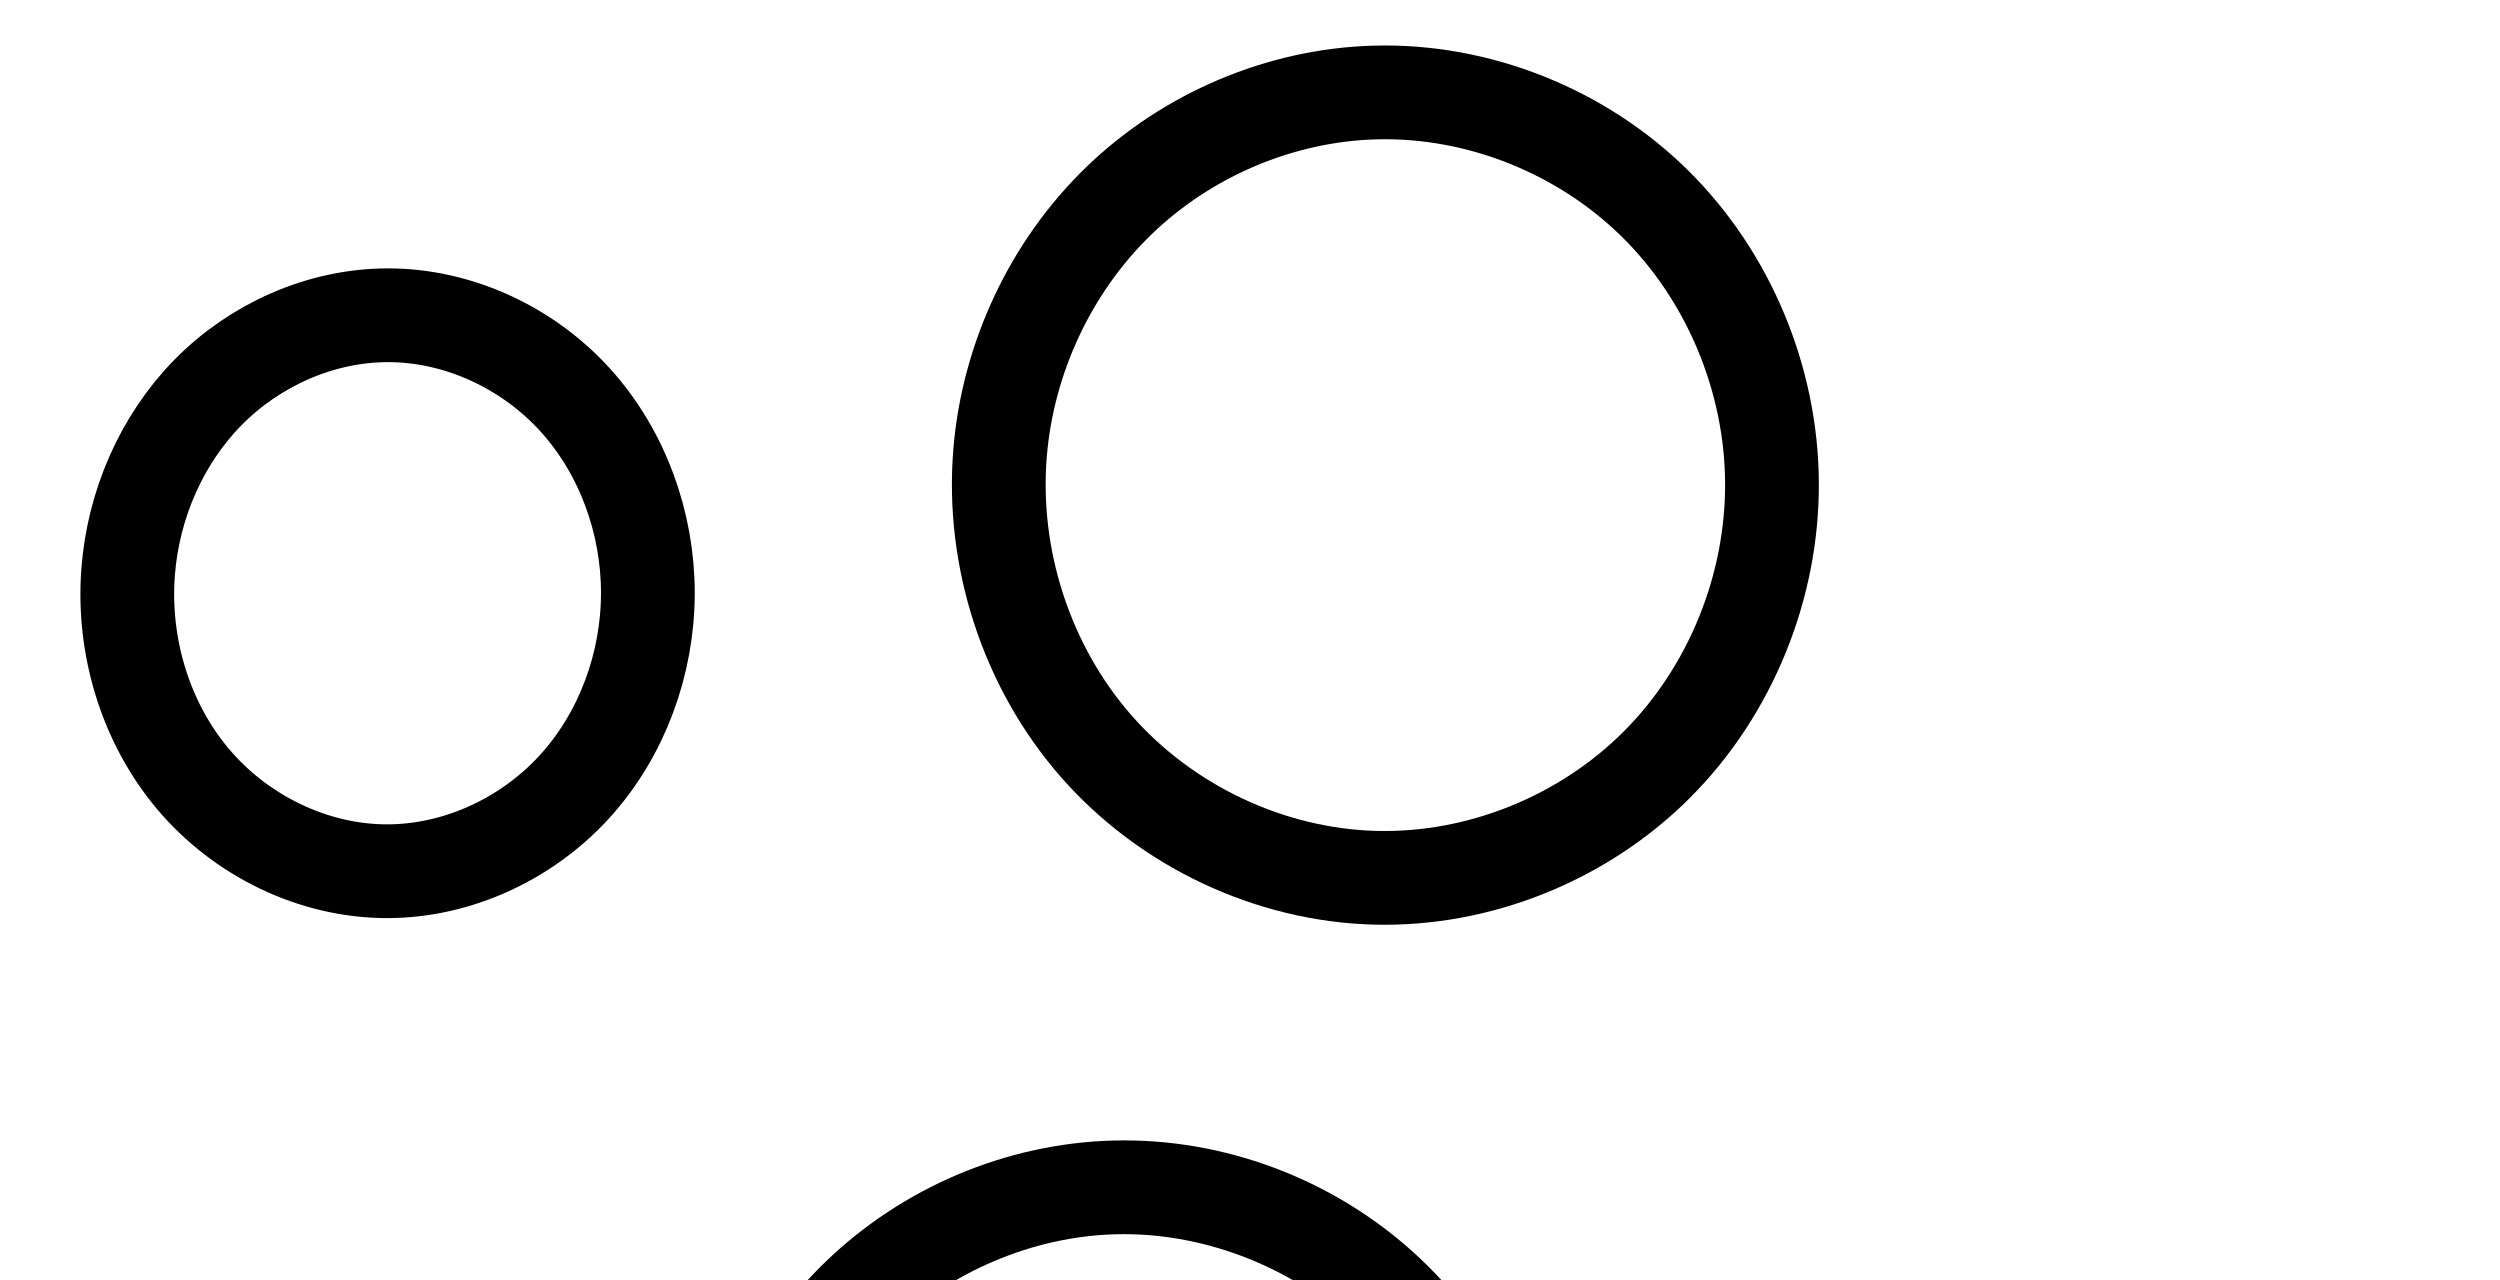
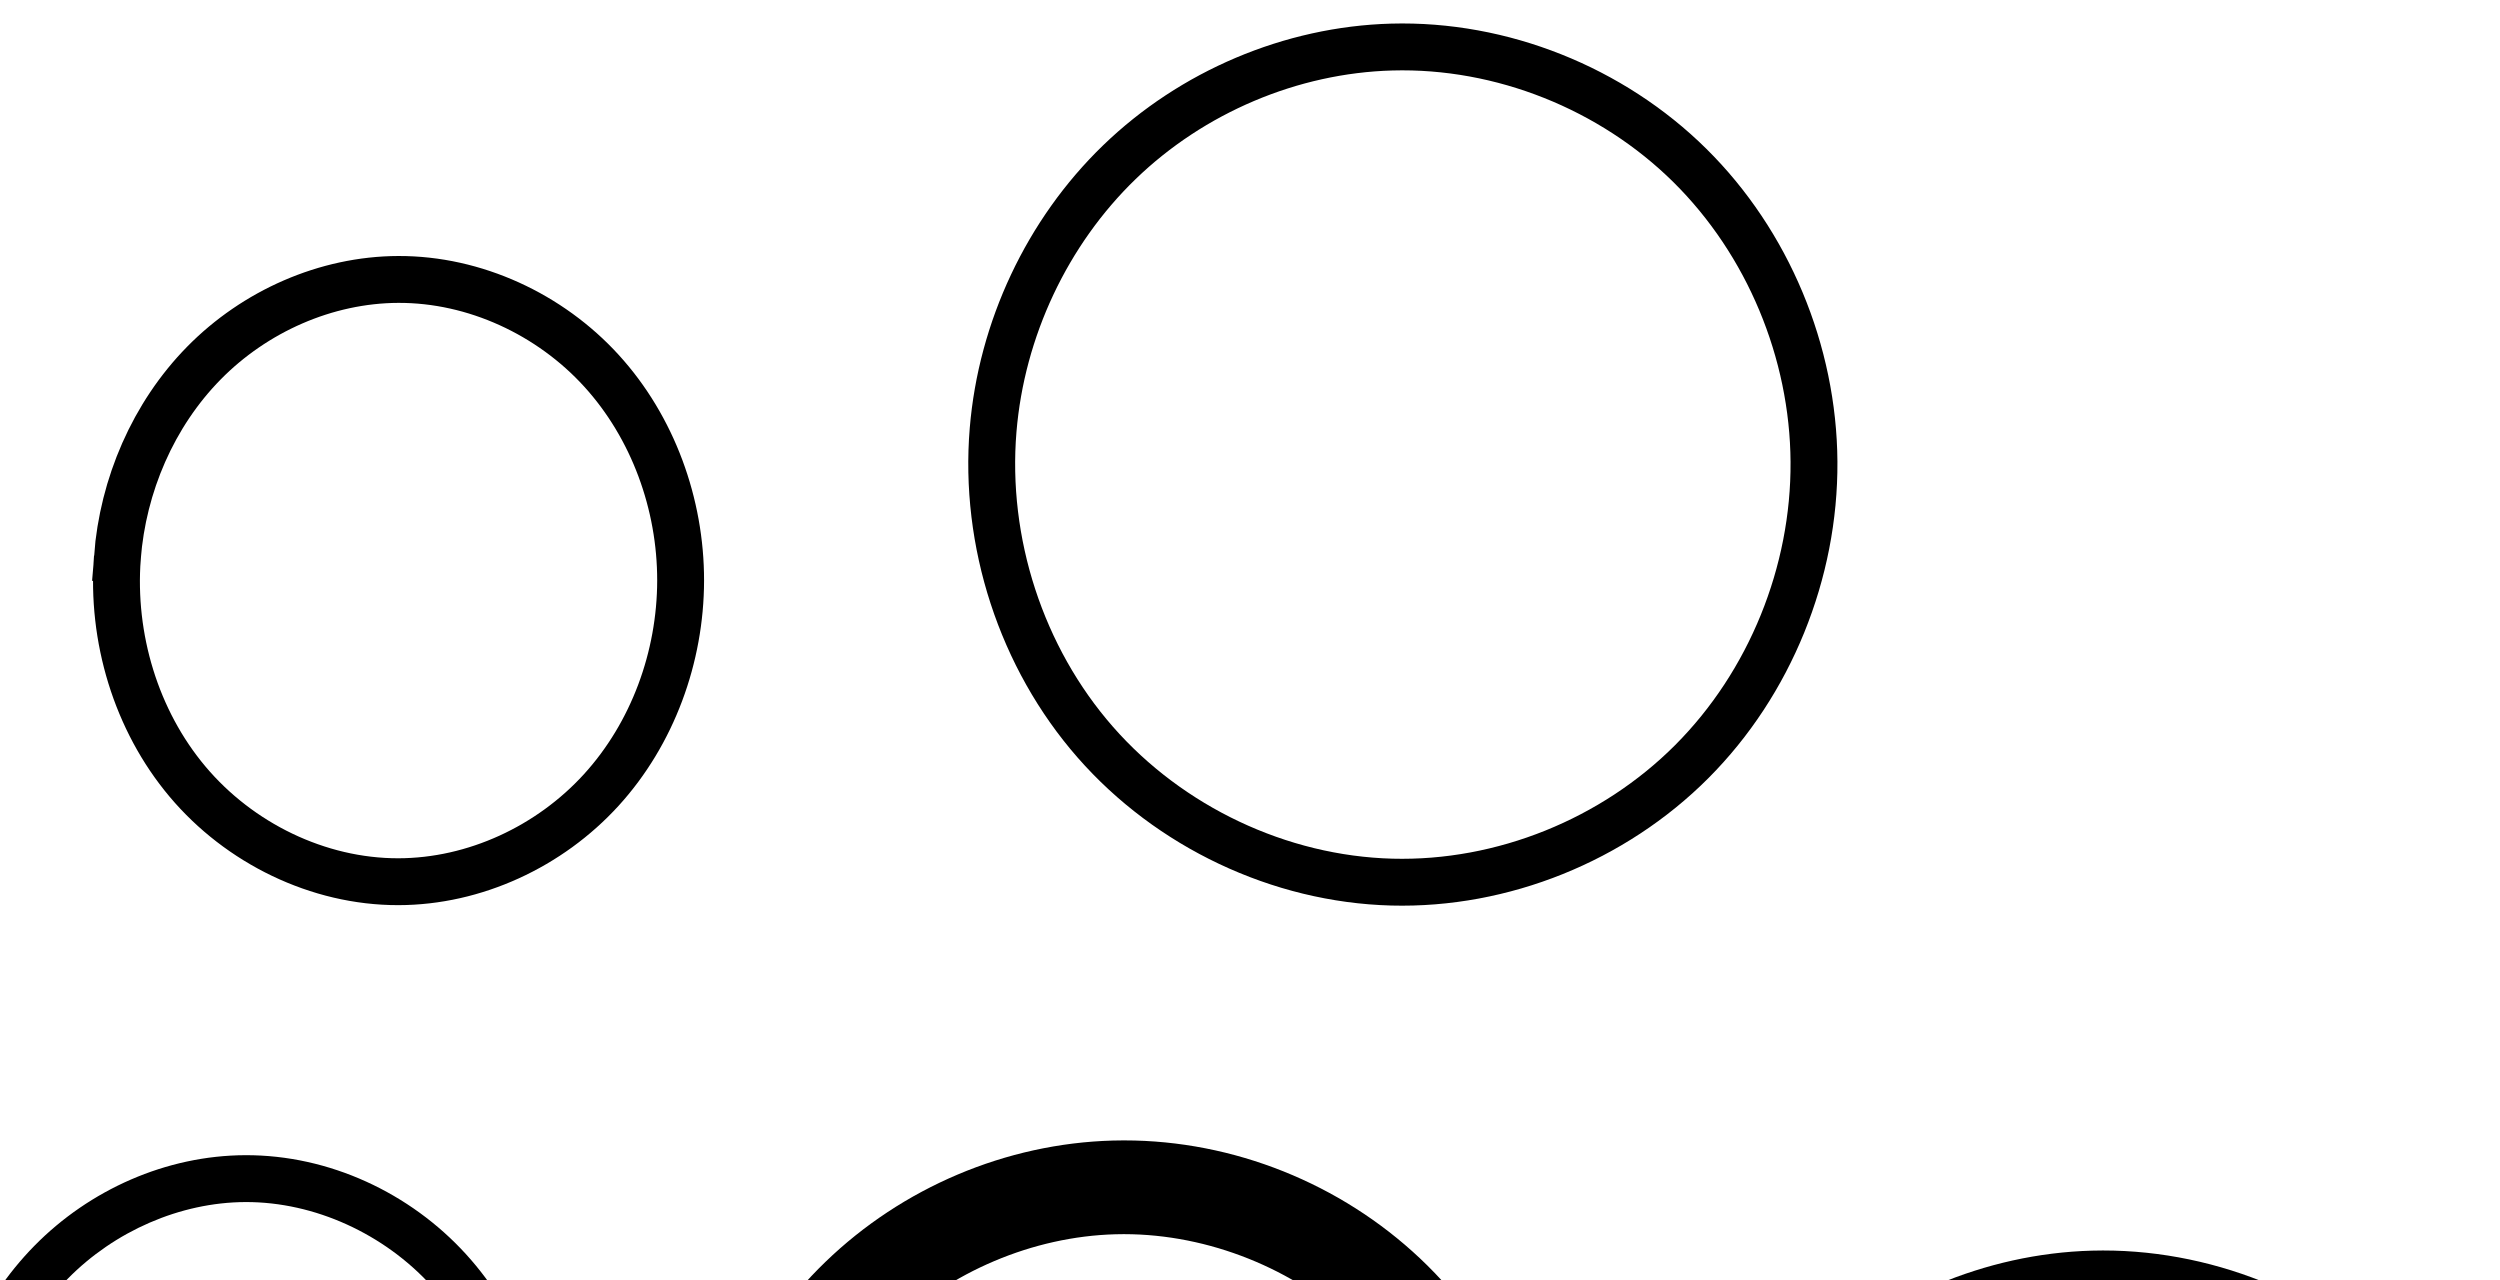
<svg xmlns="http://www.w3.org/2000/svg" version="1.1" id="svg2992" height="2048" width="4000">
  <defs id="defs5498">
    </defs>
  <g transform="translate(5944.954,1347.694)" id="layer1">
    <g id="layer1-6" transform="translate(-14814.53,16.04333)">
-       <path style="fill:none;fill-rule:evenodd;stroke:#000000;stroke-width:150;stroke-linecap:butt;stroke-linejoin:miter;stroke-miterlimit:4;stroke-dasharray:none;stroke-opacity:1" d="m 9074.589,-448.761 c 8.153,-106.603 52.856,-210.807 127.783,-287.074 74.927,-76.267 180.086,-123.162 287,-123.494 112.916,-0.351 224.014,51.466 300.011,134.98 75.997,83.513 116.913,196.887 116.772,309.803 -0.141,112.808 -41.241,225.945 -117.2,309.346 -75.959,83.401 -186.775,135.279 -299.583,135.436 -118.595,0.165 -234.943,-57.078 -311.246,-147.867 -76.303,-90.789 -112.58,-212.881 -103.537,-331.13 z" id="path4159" />
-       <path style="fill:none;fill-rule:evenodd;stroke:#000000;stroke-width:150;stroke-linecap:butt;stroke-linejoin:miter;stroke-miterlimit:4;stroke-dasharray:none;stroke-opacity:1" d="m 10469.732,-639.642 c 12.554,-151.226 80.947,-297.439 190.041,-402.915 109.094,-105.477 258.114,-169.01 409.803,-173.18 165.233,-4.542 330.913,61.921 448.428,178.166 117.515,116.245 185.661,280.446 186.737,445.738 1.085,166.692 -66.094,333.131 -183.81,451.158 -117.717,118.027 -284.717,185.753 -451.355,181.348 -169.169,-4.472 -334.716,-83.291 -446.187,-210.619 -111.472,-127.328 -167.658,-301.047 -153.657,-469.695 z" id="path4159-53" />
+       <path style="fill:none;fill-rule:evenodd;stroke:#000000;stroke-width:75;stroke-linecap:butt;stroke-linejoin:miter;stroke-miterlimit:4;stroke-dasharray:none;stroke-opacity:1" d="m 9057.398,-471.877 c 8.834,-115.504 57.303,-228.399 138.51,-311.01 81.206,-82.611 195.154,-133.387 310.994,-133.746 122.341,-0.378 242.72,55.728 325.088,146.188 82.367,90.46 126.736,213.29 126.584,335.631 -0.152,122.224 -44.719,244.8 -127.045,335.139 -82.326,90.339 -202.402,146.511 -324.626,146.68 -128.492,0.177 -254.559,-61.805 -337.259,-160.146 -82.7,-98.341 -122.044,-230.618 -112.245,-358.736 z" id="path4159" />
+       <path style="fill:none;fill-rule:evenodd;stroke:#000000;stroke-width:75;stroke-linecap:butt;stroke-linejoin:miter;stroke-miterlimit:4;stroke-dasharray:none;stroke-opacity:1" d="m 10458.552,-675.828 c 13.351,-160.821 86.089,-316.309 202.109,-428.473 116.02,-112.165 274.497,-179.723 435.81,-184.157 175.717,-4.83 351.909,65.843 476.885,189.458 124.976,123.615 197.453,298.233 198.597,474.012 1.154,177.269 -70.294,354.266 -195.484,479.777 -125.19,125.511 -302.788,197.526 -479.998,192.842 -179.902,-4.756 -355.953,-88.569 -474.502,-223.97 -118.548,-135.401 -178.306,-320.141 -163.417,-499.489 z" id="path4159-53" />
      <path style="color:#000000;font-style:normal;font-variant:normal;font-weight:normal;font-stretch:normal;font-size:medium;line-height:normal;font-family:sans-serif;text-indent:0;text-align:start;text-decoration:none;text-decoration-line:none;text-decoration-style:solid;text-decoration-color:#000000;letter-spacing:normal;word-spacing:normal;text-transform:none;direction:ltr;block-progression:tb;writing-mode:lr-tb;baseline-shift:baseline;text-anchor:start;white-space:normal;clip-rule:nonzero;display:inline;overflow:visible;visibility:visible;opacity:1;isolation:auto;mix-blend-mode:normal;color-interpolation:sRGB;color-interpolation-filters:linearRGB;solid-color:#000000;solid-opacity:1;fill:#000000;fill-opacity:1;fill-rule:evenodd;stroke:none;stroke-width:150;stroke-linecap:butt;stroke-linejoin:miter;stroke-miterlimit:4;stroke-dasharray:none;stroke-dashoffset:0;stroke-opacity:1;color-rendering:auto;image-rendering:auto;shape-rendering:auto;text-rendering:auto;enable-background:accumulate" d="m 10685.002,461.107 c -11.637,-0.292 -23.296,-0.28 -34.965,0.041 -171.258,4.708 -337.062,75.493 -459.873,194.232 -122.733,118.664 -198.57,280.996 -212.652,450.631 -15.72,189.367 46.456,381.935 171.97,525.303 125.608,143.476 309.487,231.137 500.635,236.189 188.261,4.976 373.808,-70.378 506.44,-203.359 132.536,-132.887 206.923,-317.443 205.705,-504.609 -1.208,-185.581 -76.677,-367.687 -208.991,-498.57 -124.135,-122.792 -293.721,-195.48 -468.269,-199.857 z m -3.857,149.975 c 135.011,3.592 270.431,61.357 366.638,156.523 102.717,101.606 163.539,247.903 164.483,392.906 0.951,146.218 -59.019,294.539 -161.914,397.707 -102.802,103.073 -251.257,163.171 -396.272,159.338 -147.189,-3.891 -294.404,-73.869 -391.738,-185.049 -97.429,-111.287 -147.625,-266.159 -135.344,-414.088 11.026,-132.817 71.975,-262.911 167.43,-355.201 95.377,-92.215 227.613,-148.495 359.732,-152.127 8.986,-0.247 17.984,-0.249 26.985,-0.01 z" id="path4159-53-4" />
-       <path style="color:#000000;font-style:normal;font-variant:normal;font-weight:normal;font-stretch:normal;font-size:medium;line-height:normal;font-family:sans-serif;text-indent:0;text-align:start;text-decoration:none;text-decoration-line:none;text-decoration-style:solid;text-decoration-color:#000000;letter-spacing:normal;word-spacing:normal;text-transform:none;direction:ltr;block-progression:tb;writing-mode:lr-tb;baseline-shift:baseline;text-anchor:start;white-space:normal;clip-rule:nonzero;display:inline;overflow:visible;visibility:visible;opacity:1;isolation:auto;mix-blend-mode:normal;color-interpolation:sRGB;color-interpolation-filters:linearRGB;solid-color:#000000;solid-opacity:1;fill:#000000;fill-opacity:1;fill-rule:evenodd;stroke:none;stroke-width:150;stroke-linecap:butt;stroke-linejoin:miter;stroke-miterlimit:4;stroke-dasharray:none;stroke-dashoffset:0;stroke-opacity:1;color-rendering:auto;image-rendering:auto;shape-rendering:auto;text-rendering:auto;enable-background:accumulate" d="m 8201.525,-915.979 c -128.692,0.4 -251.528,55.604 -340.269,145.934 -88.409,89.991 -139.603,210.234 -149.062,333.916 -10.506,137.369 30.824,277.925 120.902,385.104 90.473,107.649 225.969,174.81 368.766,174.611 135.733,-0.189 264.942,-61.132 354.928,-159.934 89.627,-98.408 136.588,-228.792 136.752,-359.754 0.164,-131.097 -46.583,-261.782 -136.303,-360.375 -90.092,-99.002 -219.7,-159.925 -355.713,-159.502 z m 0.465,150 c 89.818,-0.279 182.406,42.432 244.309,110.457 62.275,68.434 97.361,164.497 97.242,259.232 -0.118,94.653 -35.359,190.543 -97.65,258.938 -61.933,68.001 -154.356,110.812 -244.238,110.937 -94.392,0.132 -191.593,-47.193 -253.726,-121.121 -62.528,-74.399 -93.751,-178.026 -86.17,-277.156 6.847,-89.524 45.058,-177.689 106.502,-240.232 61.112,-62.205 148.596,-100.79 233.732,-101.055 z" id="path4159-0" />
+       <path style="color:#000000;font-style:normal;font-variant:normal;font-weight:normal;font-stretch:normal;font-size:medium;line-height:normal;font-family:sans-serif;text-indent:0;text-align:start;text-decoration:none;text-decoration-line:none;text-decoration-style:solid;text-decoration-color:#000000;letter-spacing:normal;word-spacing:normal;text-transform:none;direction:ltr;block-progression:tb;writing-mode:lr-tb;baseline-shift:baseline;text-anchor:start;white-space:normal;clip-rule:nonzero;display:inline;overflow:visible;visibility:visible;opacity:1;isolation:auto;mix-blend-mode:normal;color-interpolation:sRGB;color-interpolation-filters:linearRGB;solid-color:#000000;solid-opacity:1;fill:#000000;fill-opacity:1;fill-rule:evenodd;stroke:none;stroke-width:150;stroke-linecap:butt;stroke-linejoin:miter;stroke-miterlimit:4;stroke-dasharray:none;stroke-dashoffset:0;stroke-opacity:1;color-rendering:auto;image-rendering:auto;shape-rendering:auto;text-rendering:auto;enable-background:accumulate" d="m 8144.957,-949.92 c -128.692,0.4 -251.528,55.604 -340.269,145.934 -88.409,89.991 -139.603,210.234 -149.062,333.916 -10.506,137.369 30.824,277.925 120.902,385.104 90.473,107.649 225.969,174.81 368.766,174.611 135.733,-0.189 264.942,-61.132 354.928,-159.934 89.627,-98.408 136.588,-228.792 136.752,-359.754 0.164,-131.097 -46.583,-261.782 -136.303,-360.375 -90.092,-99.002 -219.7,-159.925 -355.713,-159.502 z m 0.465,150 c 89.818,-0.279 182.406,42.432 244.309,110.457 62.275,68.434 97.361,164.497 97.242,259.232 -0.118,94.653 -35.359,190.543 -97.65,258.938 -61.933,68.001 -154.356,110.812 -244.238,110.937 -94.392,0.132 -191.593,-47.193 -253.726,-121.121 -62.528,-74.399 -93.751,-178.026 -86.17,-277.156 6.847,-89.524 45.058,-177.689 106.502,-240.232 61.112,-62.205 148.596,-100.79 233.732,-101.055 z" id="path4159-0" />
+       <path style="fill:none;fill-rule:evenodd;stroke:#000000;stroke-width:150;stroke-linecap:butt;stroke-linejoin:miter;stroke-miterlimit:4;stroke-dasharray:none;stroke-opacity:1" d="m 11618.962,1288.357 c 12.554,-151.226 80.947,-297.439 190.041,-402.915 109.094,-105.477 258.114,-169.01 409.803,-173.181 165.233,-4.542 330.913,61.921 448.428,178.166 117.515,116.244 185.661,280.446 186.737,445.738 1.085,166.692 -66.094,333.131 -183.81,451.158 -117.717,118.027 -284.717,185.753 -451.355,181.348 -169.169,-4.472 -334.716,-83.291 -446.187,-210.619 -111.472,-127.328 -167.658,-301.047 -153.657,-469.695 z" id="path4159-53-3" />
+       <path style="color:#000000;font-style:normal;font-variant:normal;font-weight:normal;font-stretch:normal;font-size:medium;line-height:normal;font-family:sans-serif;text-indent:0;text-align:start;text-decoration:none;text-decoration-line:none;text-decoration-style:solid;text-decoration-color:#000000;letter-spacing:normal;word-spacing:normal;text-transform:none;direction:ltr;block-progression:tb;writing-mode:lr-tb;baseline-shift:baseline;text-anchor:start;white-space:normal;clip-rule:nonzero;display:inline;overflow:visible;visibility:visible;opacity:1;isolation:auto;mix-blend-mode:normal;color-interpolation:sRGB;color-interpolation-filters:linearRGB;solid-color:#000000;solid-opacity:1;fill:#000000;fill-opacity:1;fill-rule:evenodd;stroke:none;stroke-width:75;stroke-linecap:butt;stroke-linejoin:miter;stroke-miterlimit:4;stroke-dasharray:none;stroke-dashoffset:0;stroke-opacity:1;color-rendering:auto;image-rendering:auto;shape-rendering:auto;text-rendering:auto;enable-background:accumulate" d="m 12465.124,-4509.936 c -11.632,-0.296 -23.281,-0.285 -34.934,0.035 -171.097,4.703 -337.967,75.886 -460.845,194.682 -122.84,118.758 -199.299,282.306 -213.415,452.332 -15.749,189.708 47.005,383.872 172.575,527.293 125.617,143.475 310.833,231.709 501.724,236.756 188.021,4.97 374.891,-70.86 507.539,-203.848 132.601,-132.941 207.655,-318.997 206.434,-506.504 -1.211,-185.925 -77.351,-369.494 -209.727,-500.428 -124.147,-122.795 -294.867,-195.885 -469.351,-200.318 z m -1.928,74.988 c 154.718,4.041 308.354,69.669 418.537,178.652 117.577,116.296 186.39,281.962 187.469,447.596 1.087,167.03 -66.756,334.968 -184.535,453.049 -117.732,118.034 -286.056,186.237 -452.455,181.838 -168.914,-4.465 -335.799,-83.858 -447.28,-211.185 -111.526,-127.381 -168.288,-302.696 -154.259,-471.684 12.586,-151.616 81.602,-299.044 190.802,-404.615 109.162,-105.534 259.247,-169.467 410.776,-173.633 10.311,-0.283 20.631,-0.287 30.945,-0.017 z" id="path4159-53-1" />
+       <path style="fill:none;fill-rule:evenodd;stroke:#000000;stroke-width:150;stroke-linecap:butt;stroke-linejoin:miter;stroke-miterlimit:4;stroke-dasharray:none;stroke-opacity:1" d="m 7798.288,715.103 c 8.153,-106.603 52.856,-210.807 127.783,-287.074 74.927,-76.267 180.086,-123.162 287,-123.494 112.916,-0.351 224.014,51.466 300.011,134.98 75.997,83.513 116.913,196.887 116.772,309.803 -0.141,112.808 -41.241,225.945 -117.2,309.346 -75.959,83.401 -186.775,135.279 -299.583,135.436 -118.595,0.165 -234.943,-57.078 -311.246,-147.867 -76.303,-90.789 -112.58,-212.881 -103.537,-331.13 z" id="path4159-3" />
+       <path style="color:#000000;font-style:normal;font-variant:normal;font-weight:normal;font-stretch:normal;font-size:medium;line-height:normal;font-family:sans-serif;text-indent:0;text-align:start;text-decoration:none;text-decoration-line:none;text-decoration-style:solid;text-decoration-color:#000000;letter-spacing:normal;word-spacing:normal;text-transform:none;direction:ltr;block-progression:tb;writing-mode:lr-tb;baseline-shift:baseline;text-anchor:start;white-space:normal;clip-rule:nonzero;display:inline;overflow:visible;visibility:visible;opacity:1;isolation:auto;mix-blend-mode:normal;color-interpolation:sRGB;color-interpolation-filters:linearRGB;solid-color:#000000;solid-opacity:1;fill:#000000;fill-opacity:1;fill-rule:evenodd;stroke:none;stroke-width:75;stroke-linecap:butt;stroke-linejoin:miter;stroke-miterlimit:4;stroke-dasharray:none;stroke-dashoffset:0;stroke-opacity:1;color-rendering:auto;image-rendering:auto;shape-rendering:auto;text-rendering:auto;enable-background:accumulate" d="m 9262.27,484.557 c -126.722,0.392 -249.506,55.317 -337.621,144.957 -87.95,89.472 -139.67,210.389 -149.158,334.439 -10.531,137.685 31.345,279.196 120.936,385.73 89.787,106.768 225.424,173.706 366.01,173.512 133.68,-0.184 262.952,-60.885 352.293,-158.922 89.163,-97.841 136.665,-229.043 136.828,-360.351 0.163,-131.439 -47.126,-262.926 -136.357,-360.924 -89.416,-98.201 -219.048,-158.856 -352.93,-158.441 z m 0.231,75 c 110.8,-0.343 221.926,51.217 297.244,133.936 75.504,82.922 116.953,197.092 116.812,310.336 -0.141,113.14 -41.774,227.09 -117.264,309.928 -75.311,82.642 -186.192,134.287 -296.961,134.439 -116.399,0.16 -232.893,-56.869 -308.506,-146.783 -75.81,-90.147 -112.622,-213.19 -103.555,-331.74 8.181,-106.957 53.399,-211.831 127.861,-287.582 74.297,-75.583 179.409,-122.209 284.367,-122.533 z" id="path4159-1" />
+       <path style="fill:none;fill-rule:evenodd;stroke:#000000;stroke-width:75;stroke-linecap:round;stroke-linejoin:round;stroke-miterlimit:4;stroke-dasharray:none;stroke-opacity:1" d="m 12424.455,-3089.097 c 0,0 68.307,231.277 539.744,180.227" id="path4229" />
    </g>
  </g>
</svg>
